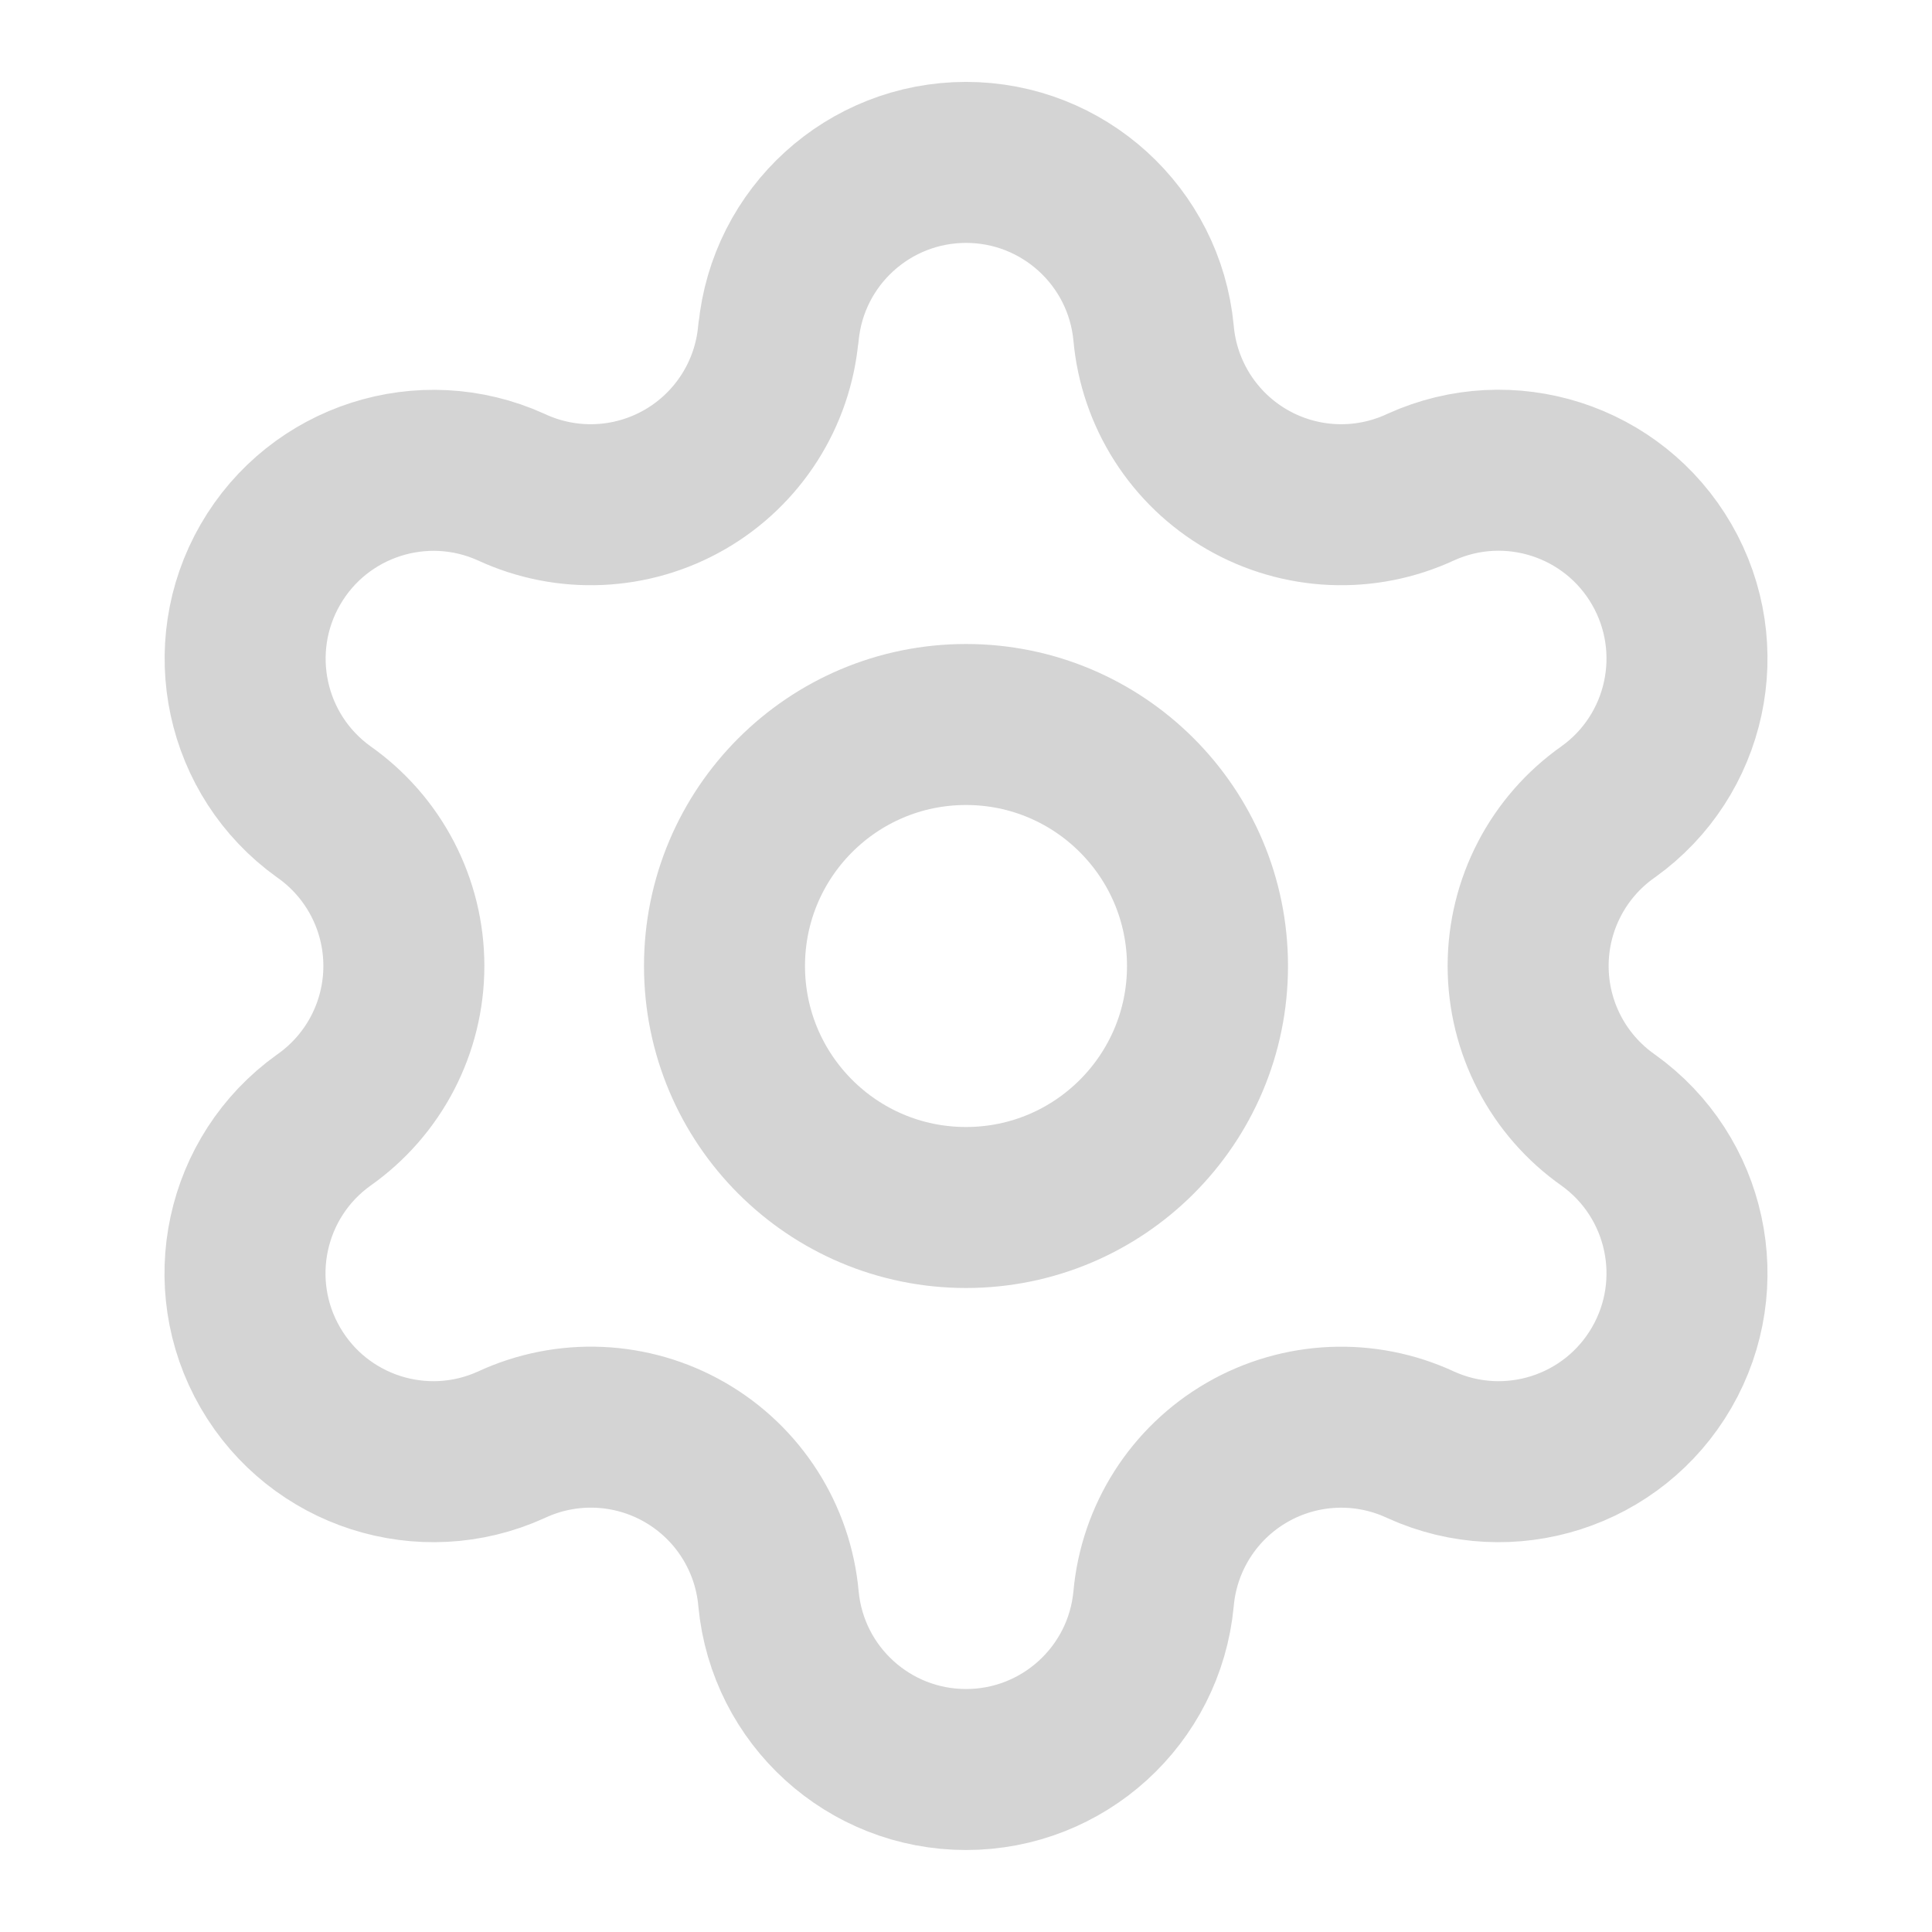
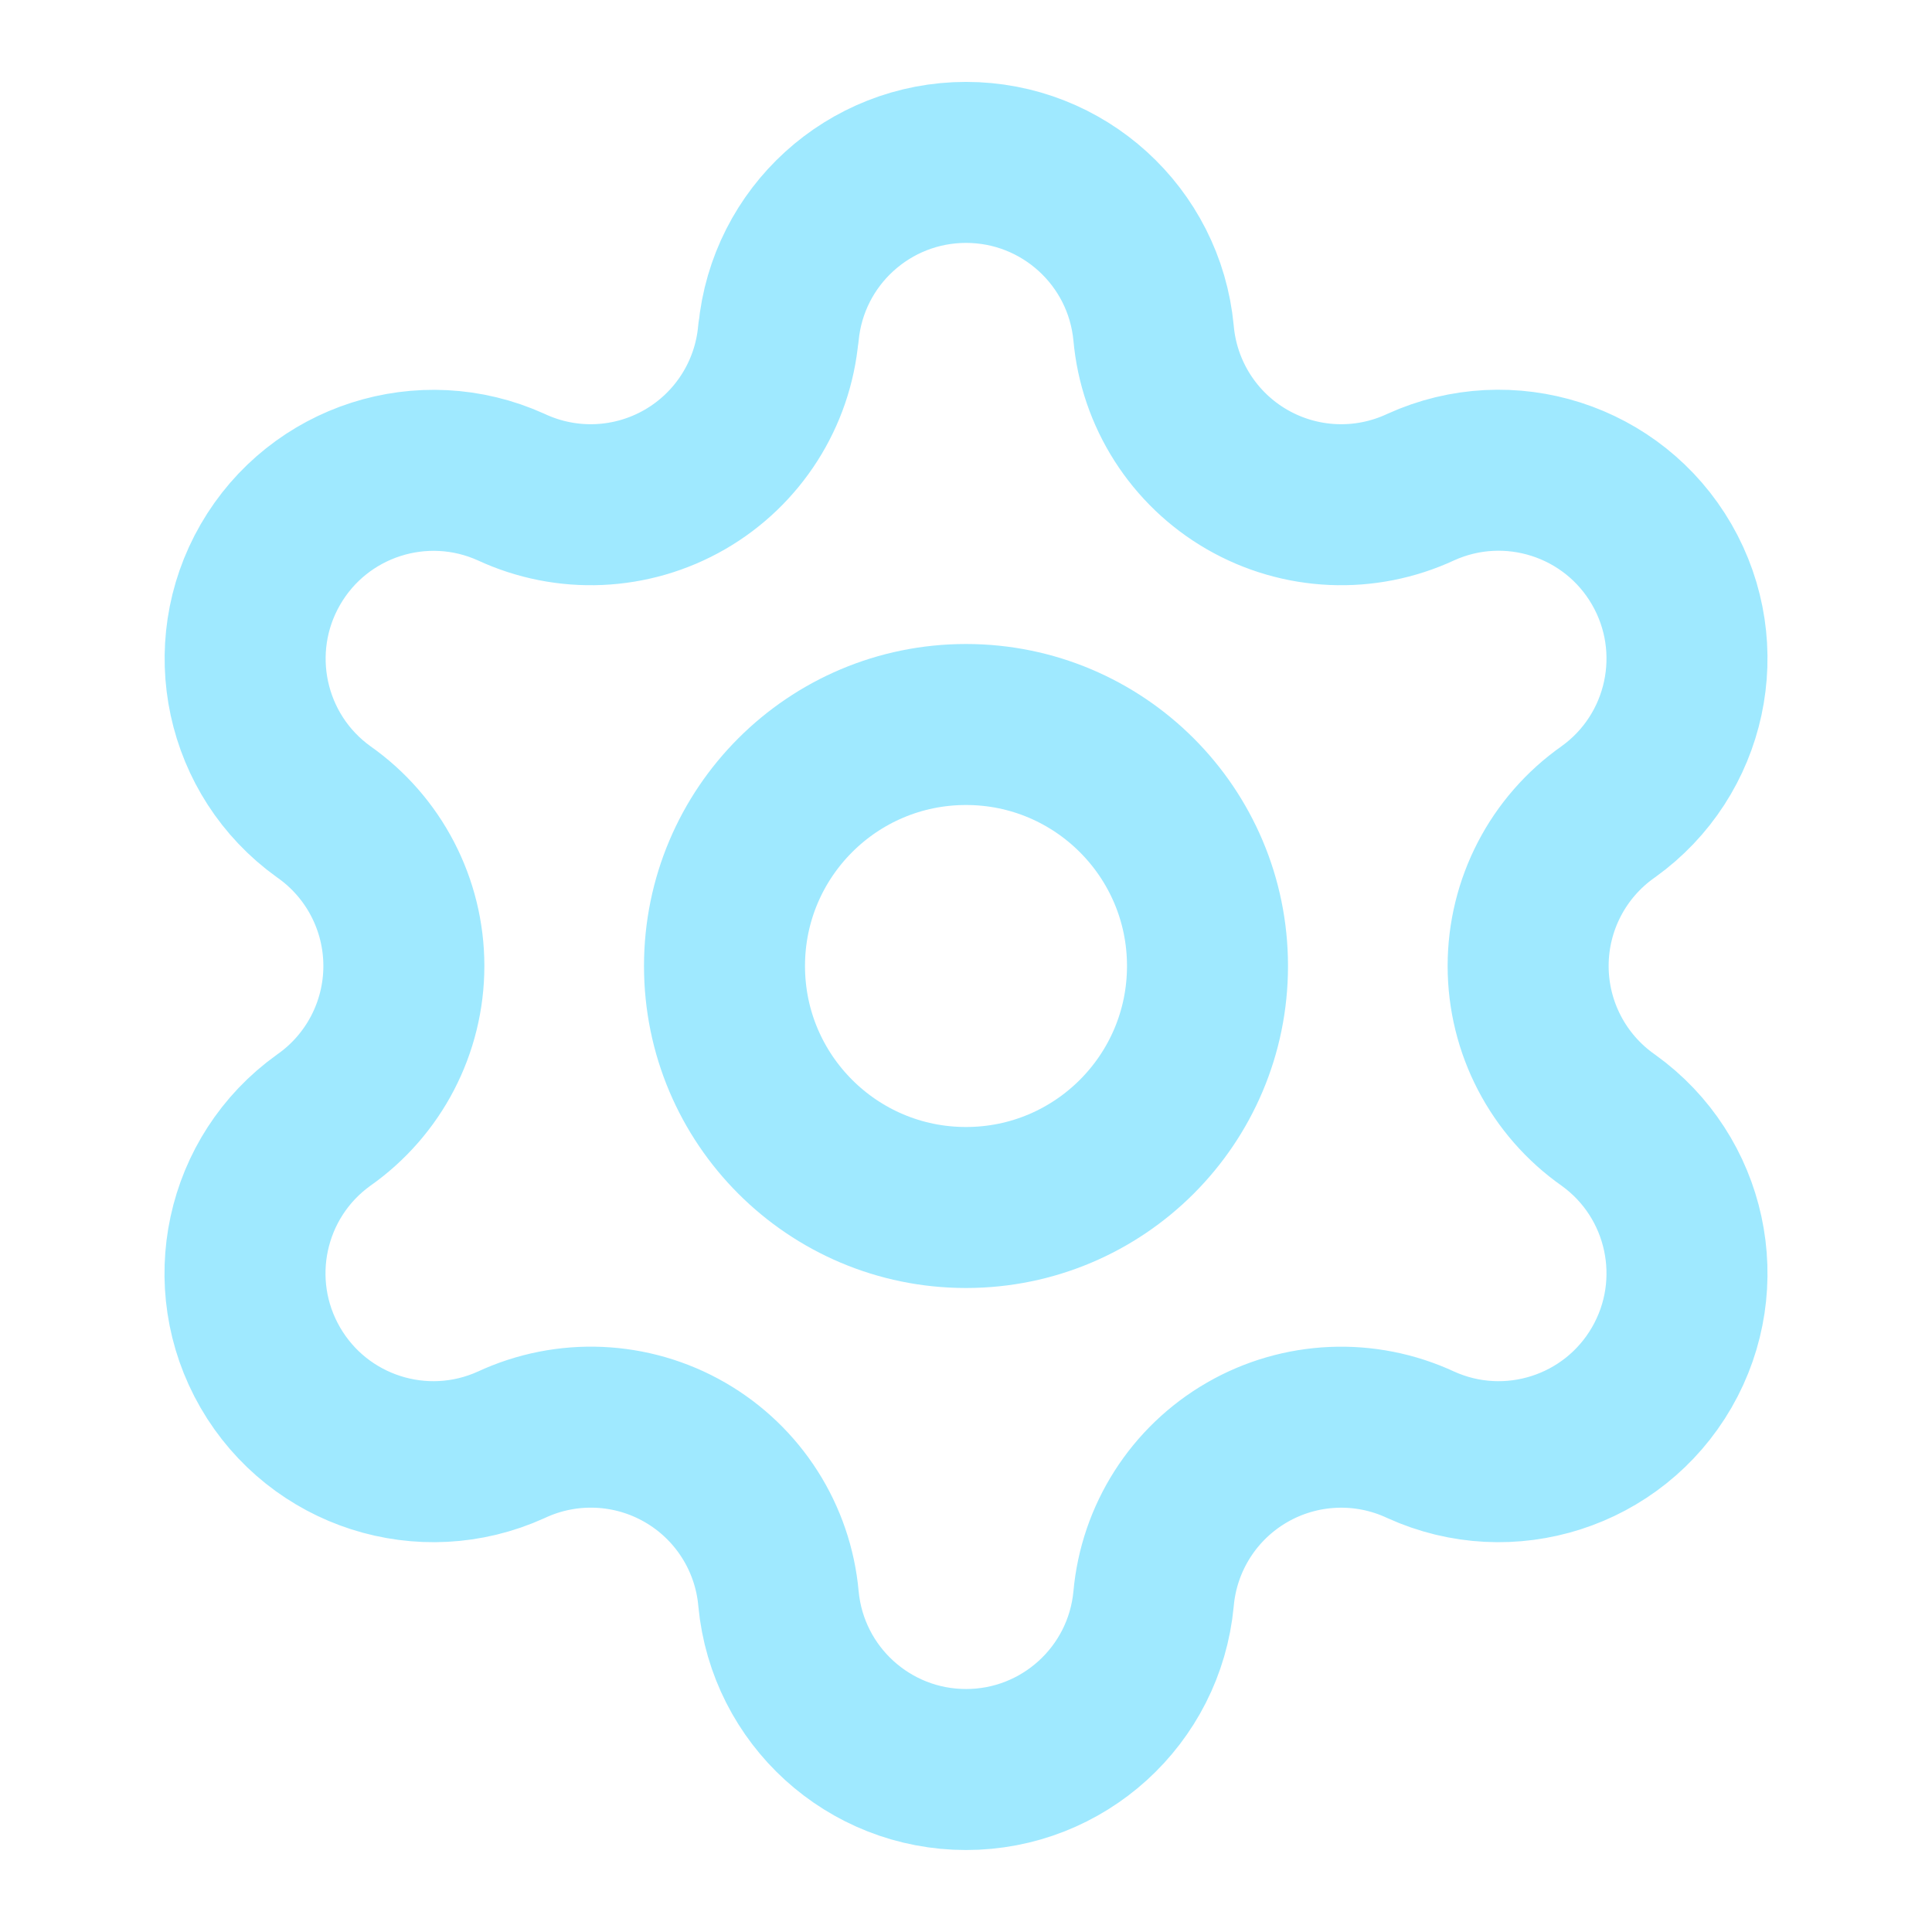
- <svg xmlns="http://www.w3.org/2000/svg" width="24" height="24" viewBox="0 0 24 24" fill="none" stroke="#d4d4d4" stroke-width="2" stroke-linecap="round" stroke-linejoin="round">
+ <svg xmlns="http://www.w3.org/2000/svg" width="24" height="24" viewBox="0 0 24 24" fill="none" stroke="#9fe9ff" stroke-width="2" stroke-linecap="round" stroke-linejoin="round">
  <path d="M9.671 4.136a2.34 2.34 0 0 1 4.659 0 2.34 2.34 0 0 0 3.319 1.915 2.34 2.34 0 0 1 2.33 4.033 2.34 2.34 0 0 0 0 3.831 2.34 2.34 0 0 1-2.33 4.033 2.34 2.34 0 0 0-3.319 1.915 2.34 2.34 0 0 1-4.659 0 2.34 2.34 0 0 0-3.32-1.915 2.34 2.34 0 0 1-2.33-4.033 2.34 2.34 0 0 0 0-3.831A2.34 2.34 0 0 1 6.35 6.051a2.34 2.34 0 0 0 3.319-1.915" />
  <circle cx="12" cy="12" r="3" />
</svg>
